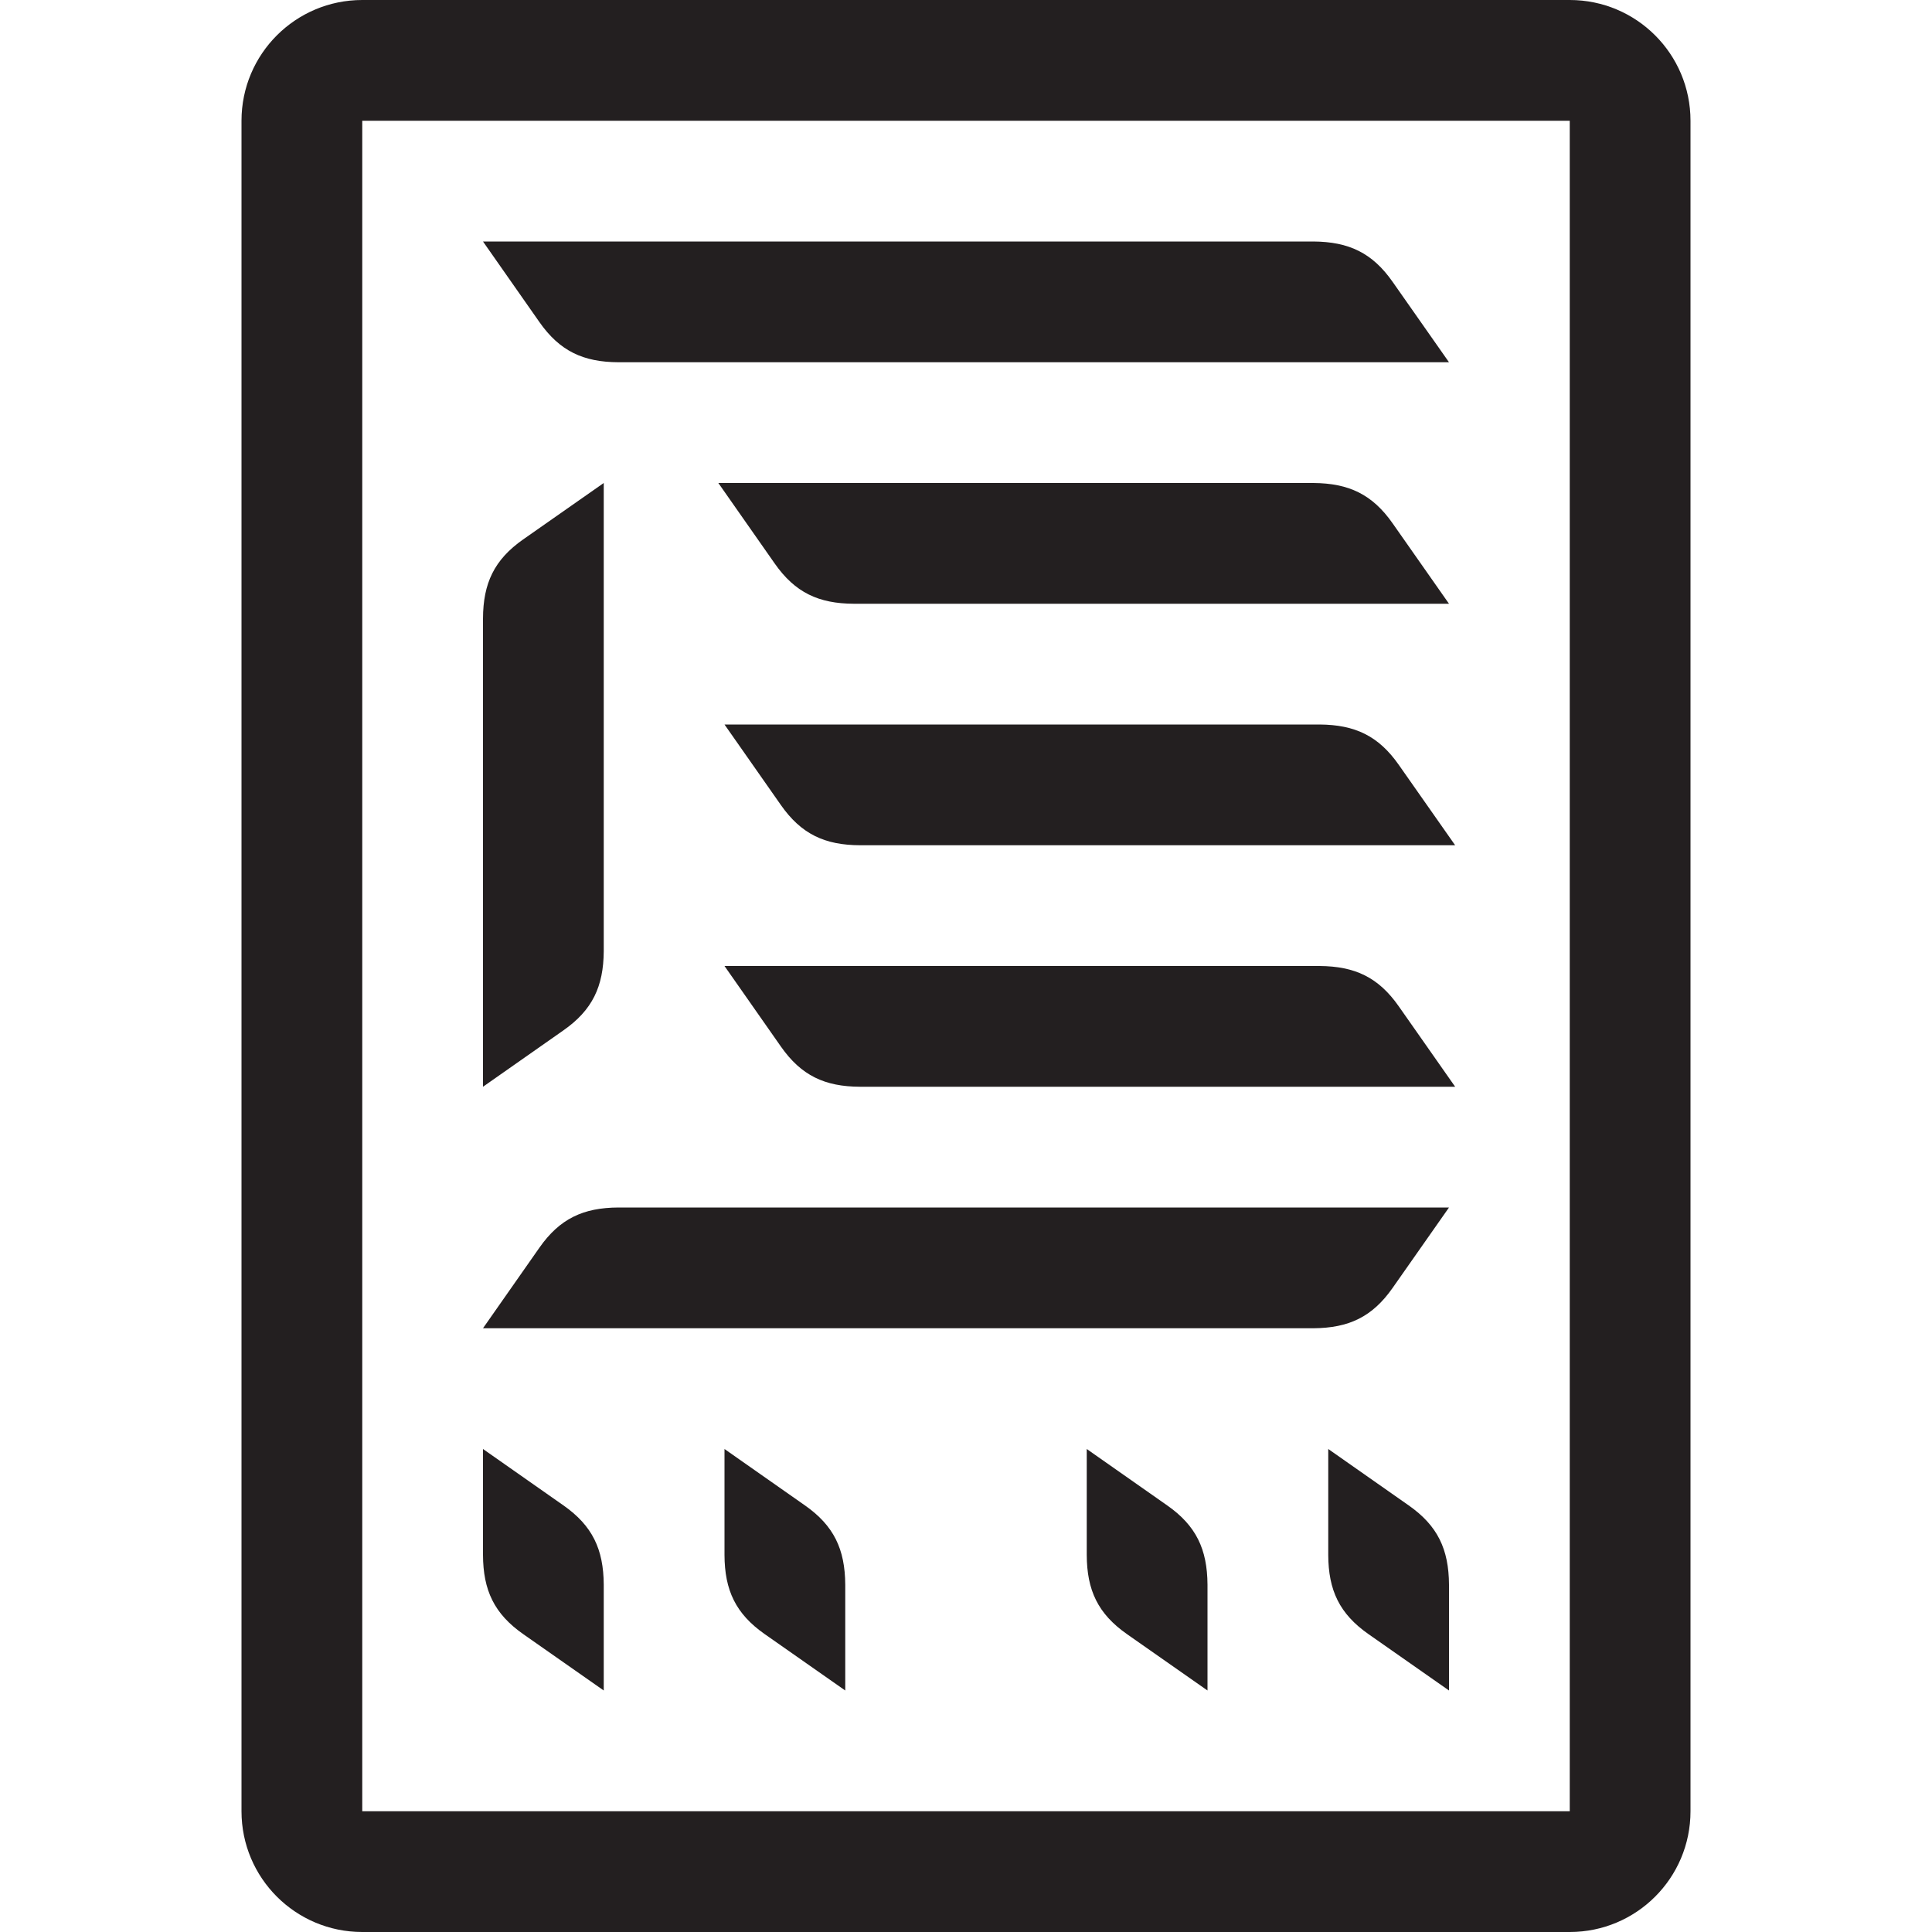
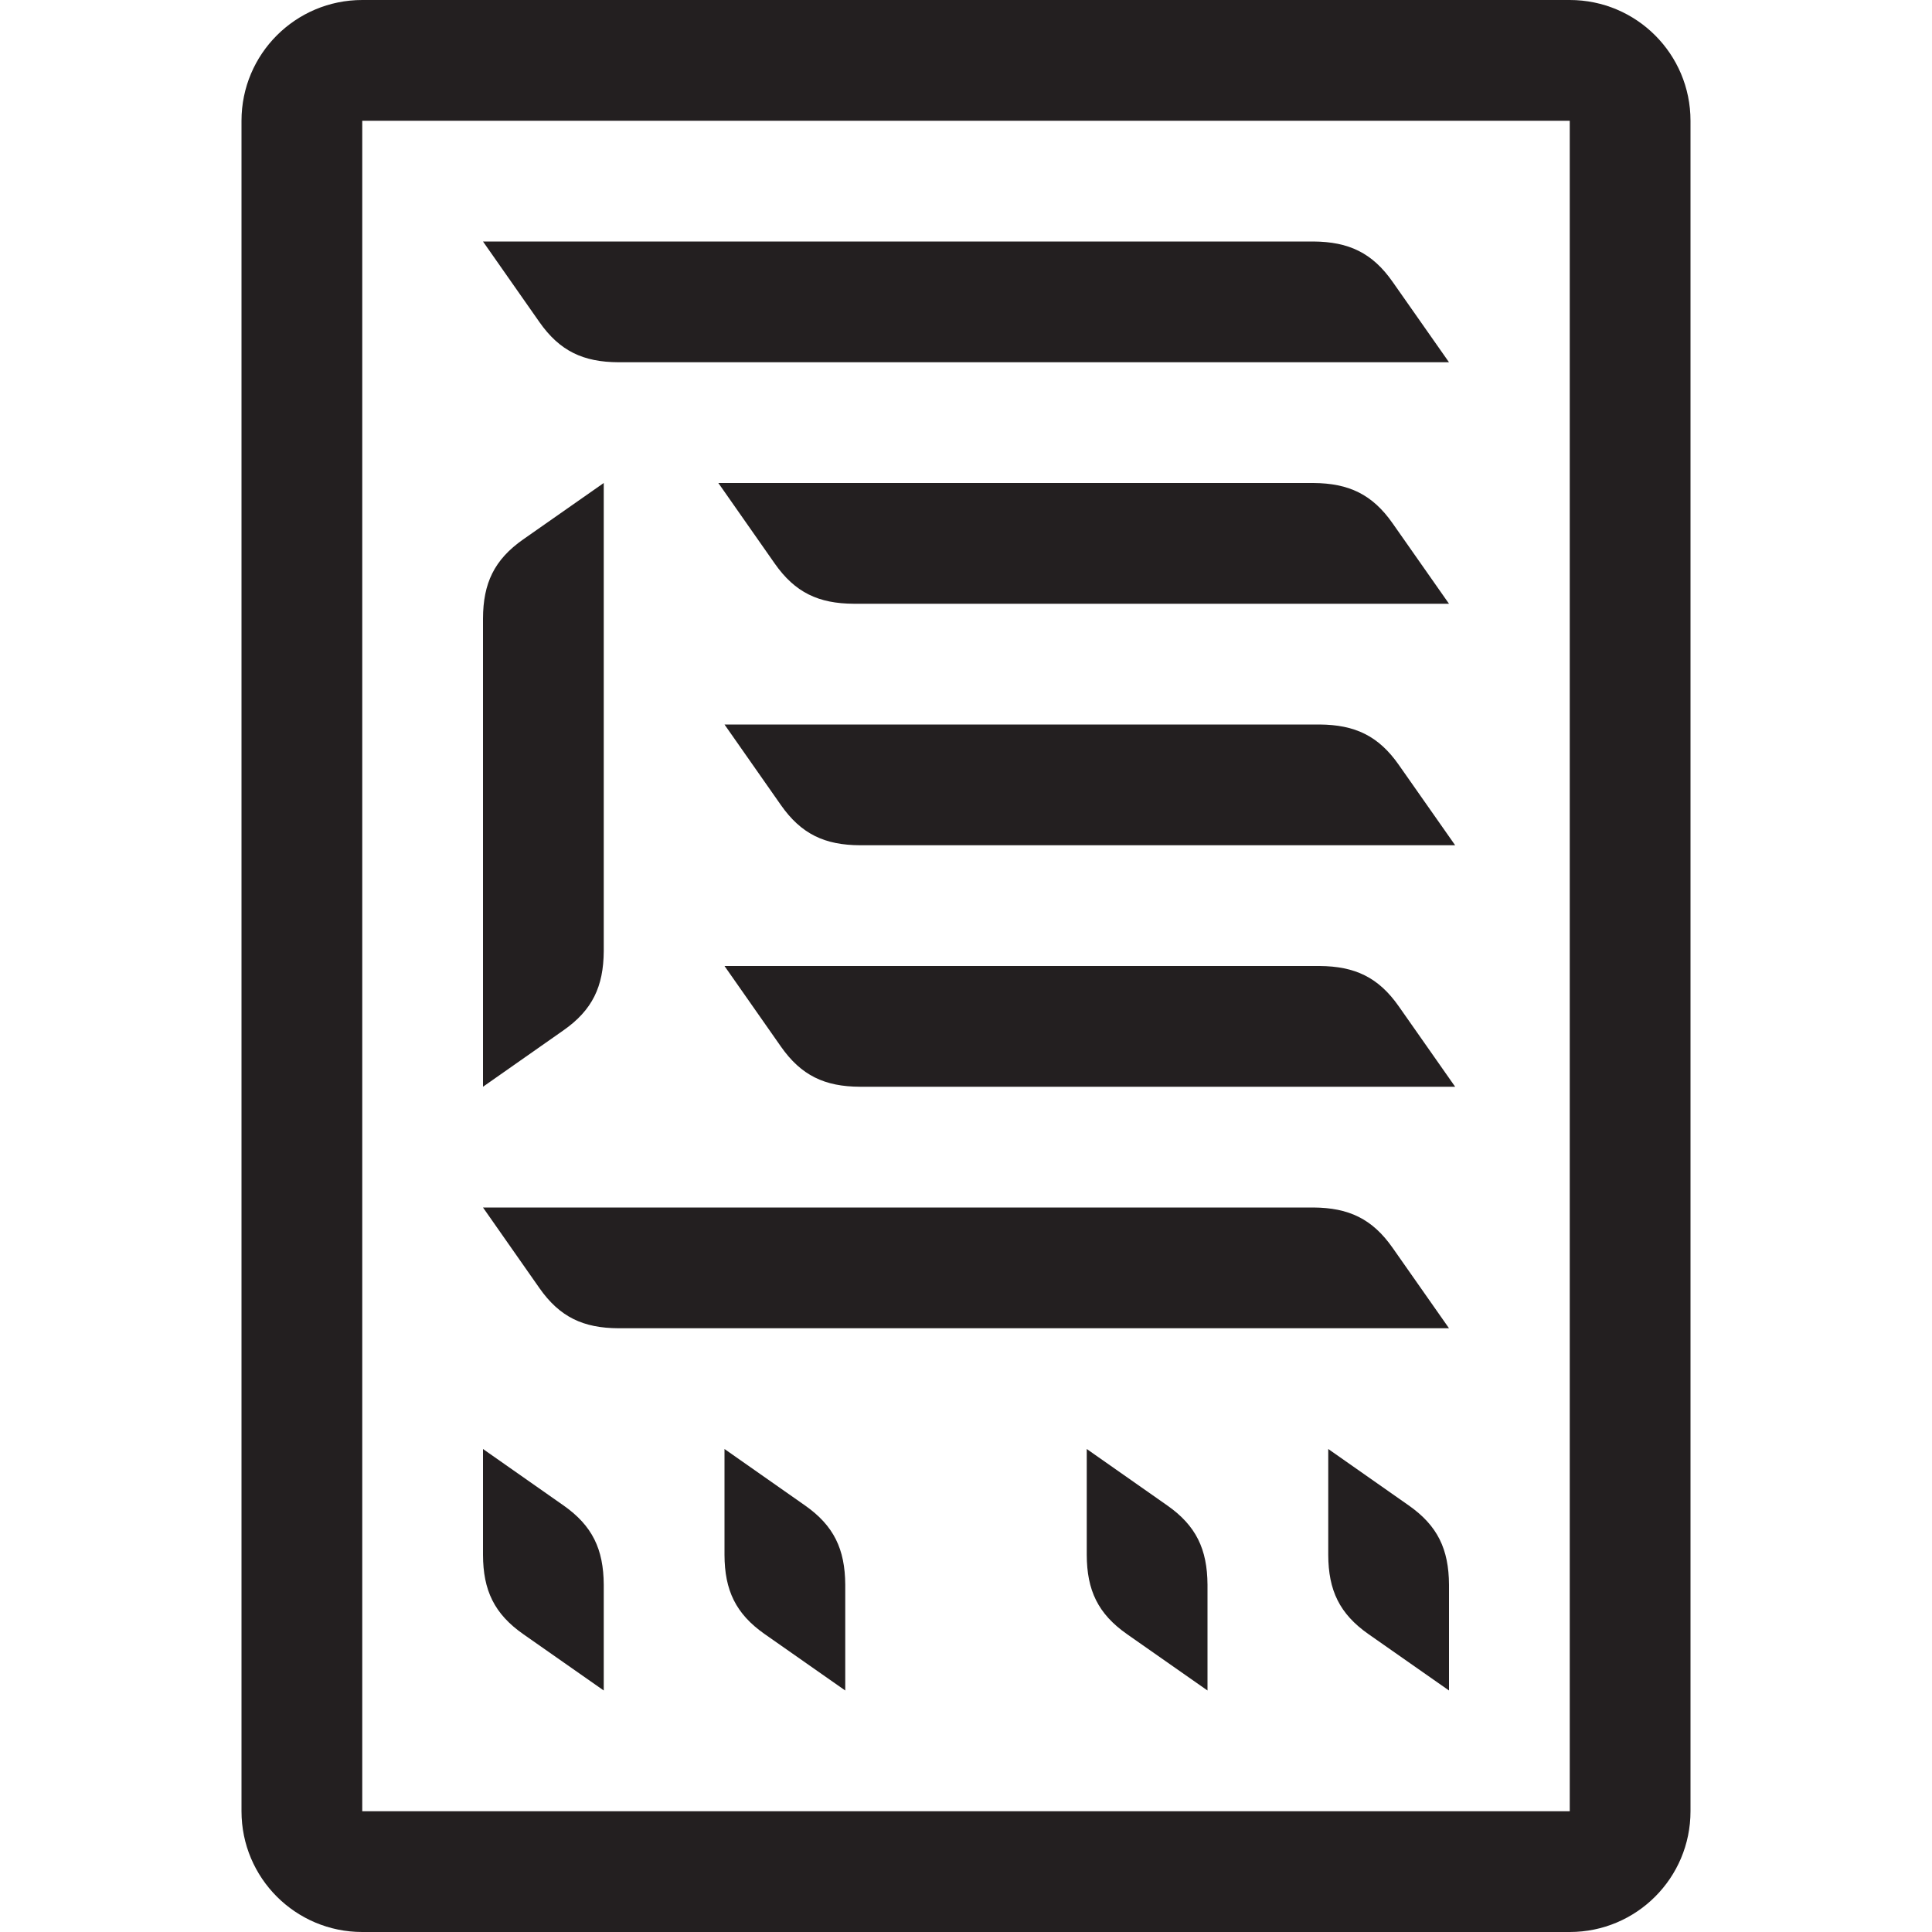
- <svg xmlns="http://www.w3.org/2000/svg" version="1.1" id="Layer" x="0px" y="0px" width="16px" height="16px" viewBox="0 0 16 16" style="enable-background:new 0 0 16 16;" xml:space="preserve">
-   <path style="fill:#231F20;" d="M13,0H3C2.448,0,2,0.447,2,1v14c0,0.553,0.448,1,1,1h10c0.552,0,1-0.447,1-1V1  C14,0.447,13.552,0,13,0z M13,15H3V1h10V15z M4,2h6.877c0.293,0.002,0.488,0.094,0.656,0.334L12,3H5.123  C4.83,2.999,4.635,2.907,4.467,2.667L4,2z M5,4v3.877C4.998,8.17,4.906,8.365,4.666,8.533L4,9V5.123  C4.001,4.83,4.093,4.635,4.333,4.467L5,4z M5.949,4h4.928c0.293,0.002,0.488,0.094,0.656,0.334L12,5H7.072  C6.779,4.999,6.584,4.907,6.416,4.667L5.949,4z M6,8h4.928c0.293,0.002,0.488,0.094,0.656,0.334L12.051,9H7.123  C6.83,8.999,6.635,8.907,6.467,8.667L6,8z M6,6h4.928c0.293,0.002,0.488,0.094,0.656,0.334L12.051,7H7.123  C6.83,6.999,6.635,6.907,6.467,6.667L6,6z M9.333,13.533C9.093,13.365,9.001,13.17,9,12.877V12l0.666,0.467  c0.24,0.168,0.332,0.363,0.334,0.656V14L9.333,13.533z M11.333,13.533c-0.24-0.168-0.332-0.363-0.333-0.656V12l0.666,0.467  c0.24,0.168,0.332,0.363,0.334,0.656V14L11.333,13.533z M4.333,13.533C4.093,13.365,4.001,13.17,4,12.877V12l0.666,0.467  C4.906,12.635,4.998,12.83,5,13.123V14L4.333,13.533z M6.333,13.533C6.093,13.365,6.001,13.17,6,12.877V12l0.666,0.467  C6.906,12.635,6.998,12.83,7,13.123V14L6.333,13.533z M4.467,10.333C4.635,10.093,4.83,10.001,5.123,10H12l-0.467,0.666  c-0.168,0.24-0.363,0.332-0.656,0.334H4L4.467,10.333z" />
+ <svg xmlns="http://www.w3.org/2000/svg" version="1.1" id="Layer" x="0px" y="0px" width="16px" height="16px" viewBox="0 0 16 16" enable-background="new 0 0 16 16" xml:space="preserve">
+   <path fill="#231F20" d="M13,0H3C2.448,0,2,0.447,2,1v14c0,0.553,0.448,1,1,1h10c0.552,0,1-0.447,1-1V1C14,0.447,13.552,0,13,0z   M13,15H3V1h10V15z M4,2h6.877c0.293,0.002,0.488,0.094,0.656,0.334L12,3H5.123C4.83,2.999,4.635,2.907,4.467,2.667L4,2z M5,4v3.877  C4.998,8.17,4.906,8.365,4.666,8.533L4,9V5.123C4.001,4.83,4.093,4.635,4.333,4.467L5,4z M5.949,4h4.928  c0.293,0.002,0.488,0.094,0.656,0.334L12,5H7.072C6.779,4.999,6.584,4.907,6.416,4.667L5.949,4z M6,8h4.928  c0.293,0.002,0.488,0.094,0.656,0.334L12.051,9H7.123C6.83,8.999,6.635,8.907,6.467,8.667L6,8z M6,6h4.928  c0.293,0.002,0.488,0.094,0.656,0.334L12.051,7H7.123C6.83,6.999,6.635,6.907,6.467,6.667L6,6z M9.333,13.533  C9.093,13.365,9.001,13.17,9,12.877V12l0.666,0.467c0.24,0.168,0.332,0.363,0.334,0.656V14L9.333,13.533z M11.333,13.533  c-0.24-0.168-0.332-0.363-0.333-0.656V12l0.666,0.467c0.24,0.168,0.332,0.363,0.334,0.656V14L11.333,13.533z M4.333,13.533  C4.093,13.365,4.001,13.17,4,12.877V12l0.666,0.467C4.906,12.635,4.998,12.83,5,13.123V14L4.333,13.533z M6.333,13.533  C6.093,13.365,6.001,13.17,6,12.877V12l0.666,0.467C6.906,12.635,6.998,12.83,7,13.123V14L6.333,13.533z M4,10h6.877  c0.293,0.002,0.488,0.094,0.656,0.334L12,11H5.123c-0.293-0.001-0.488-0.093-0.656-0.333L4,10z" />
</svg>
